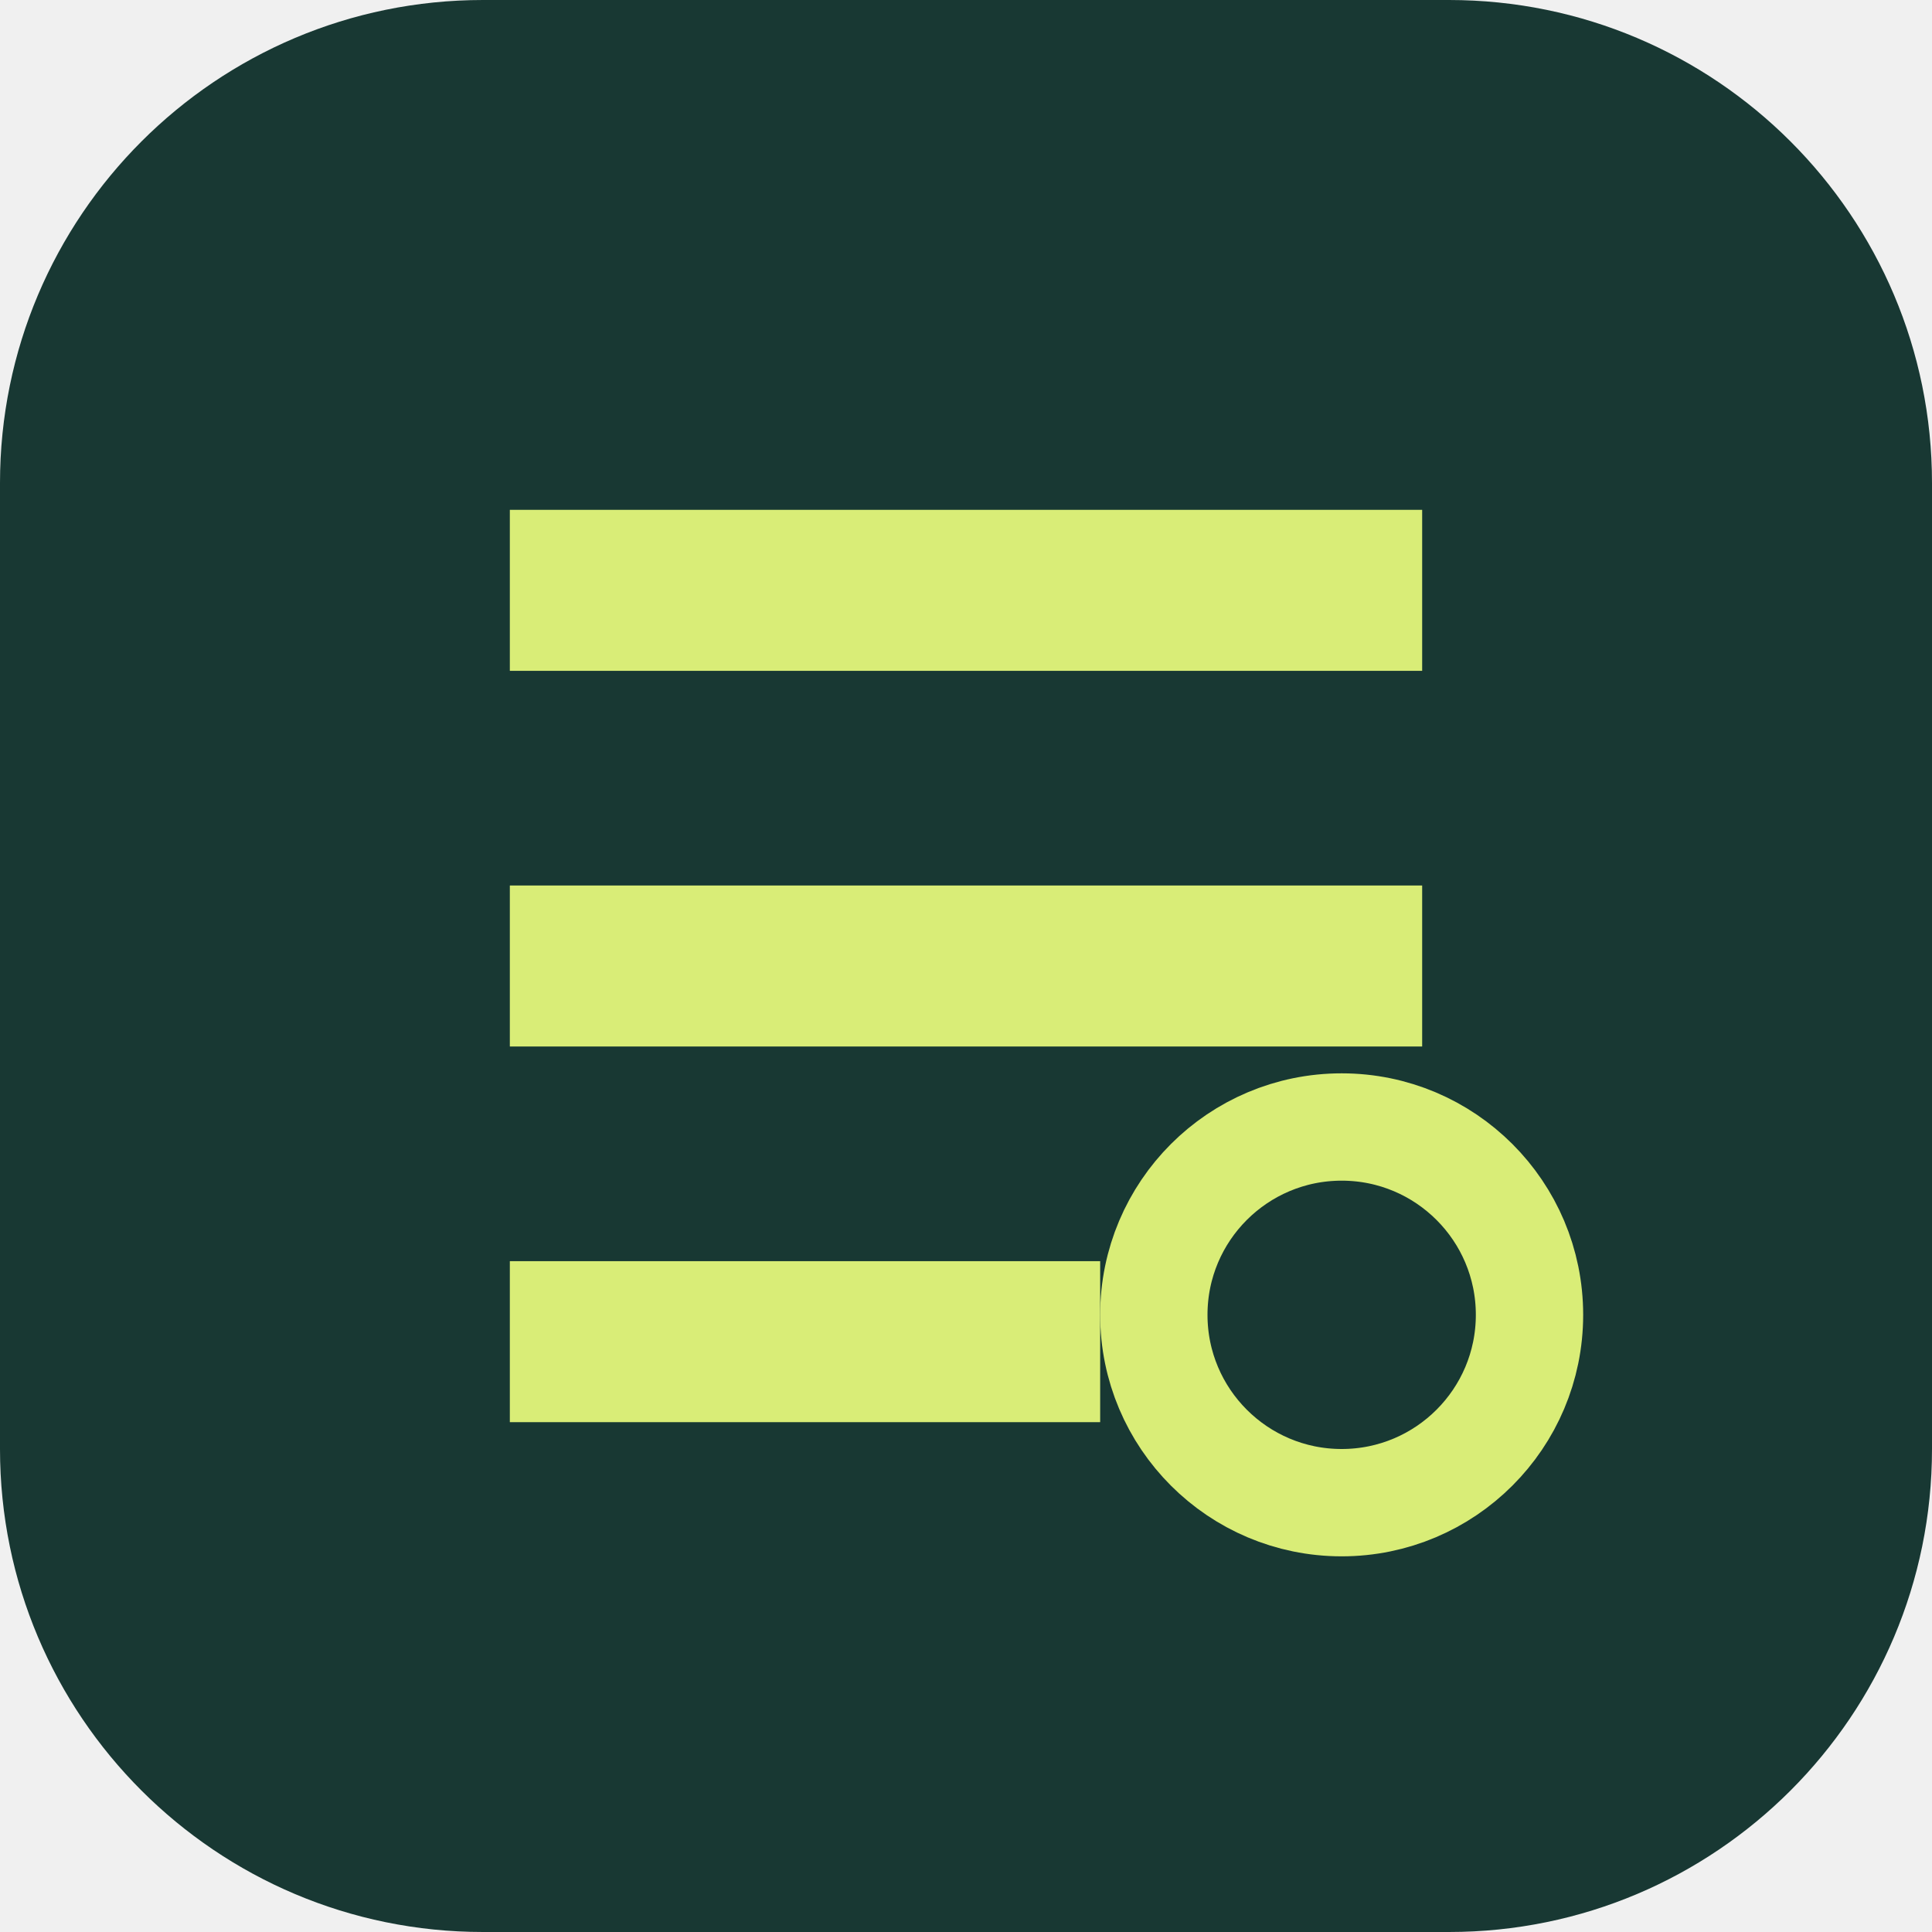
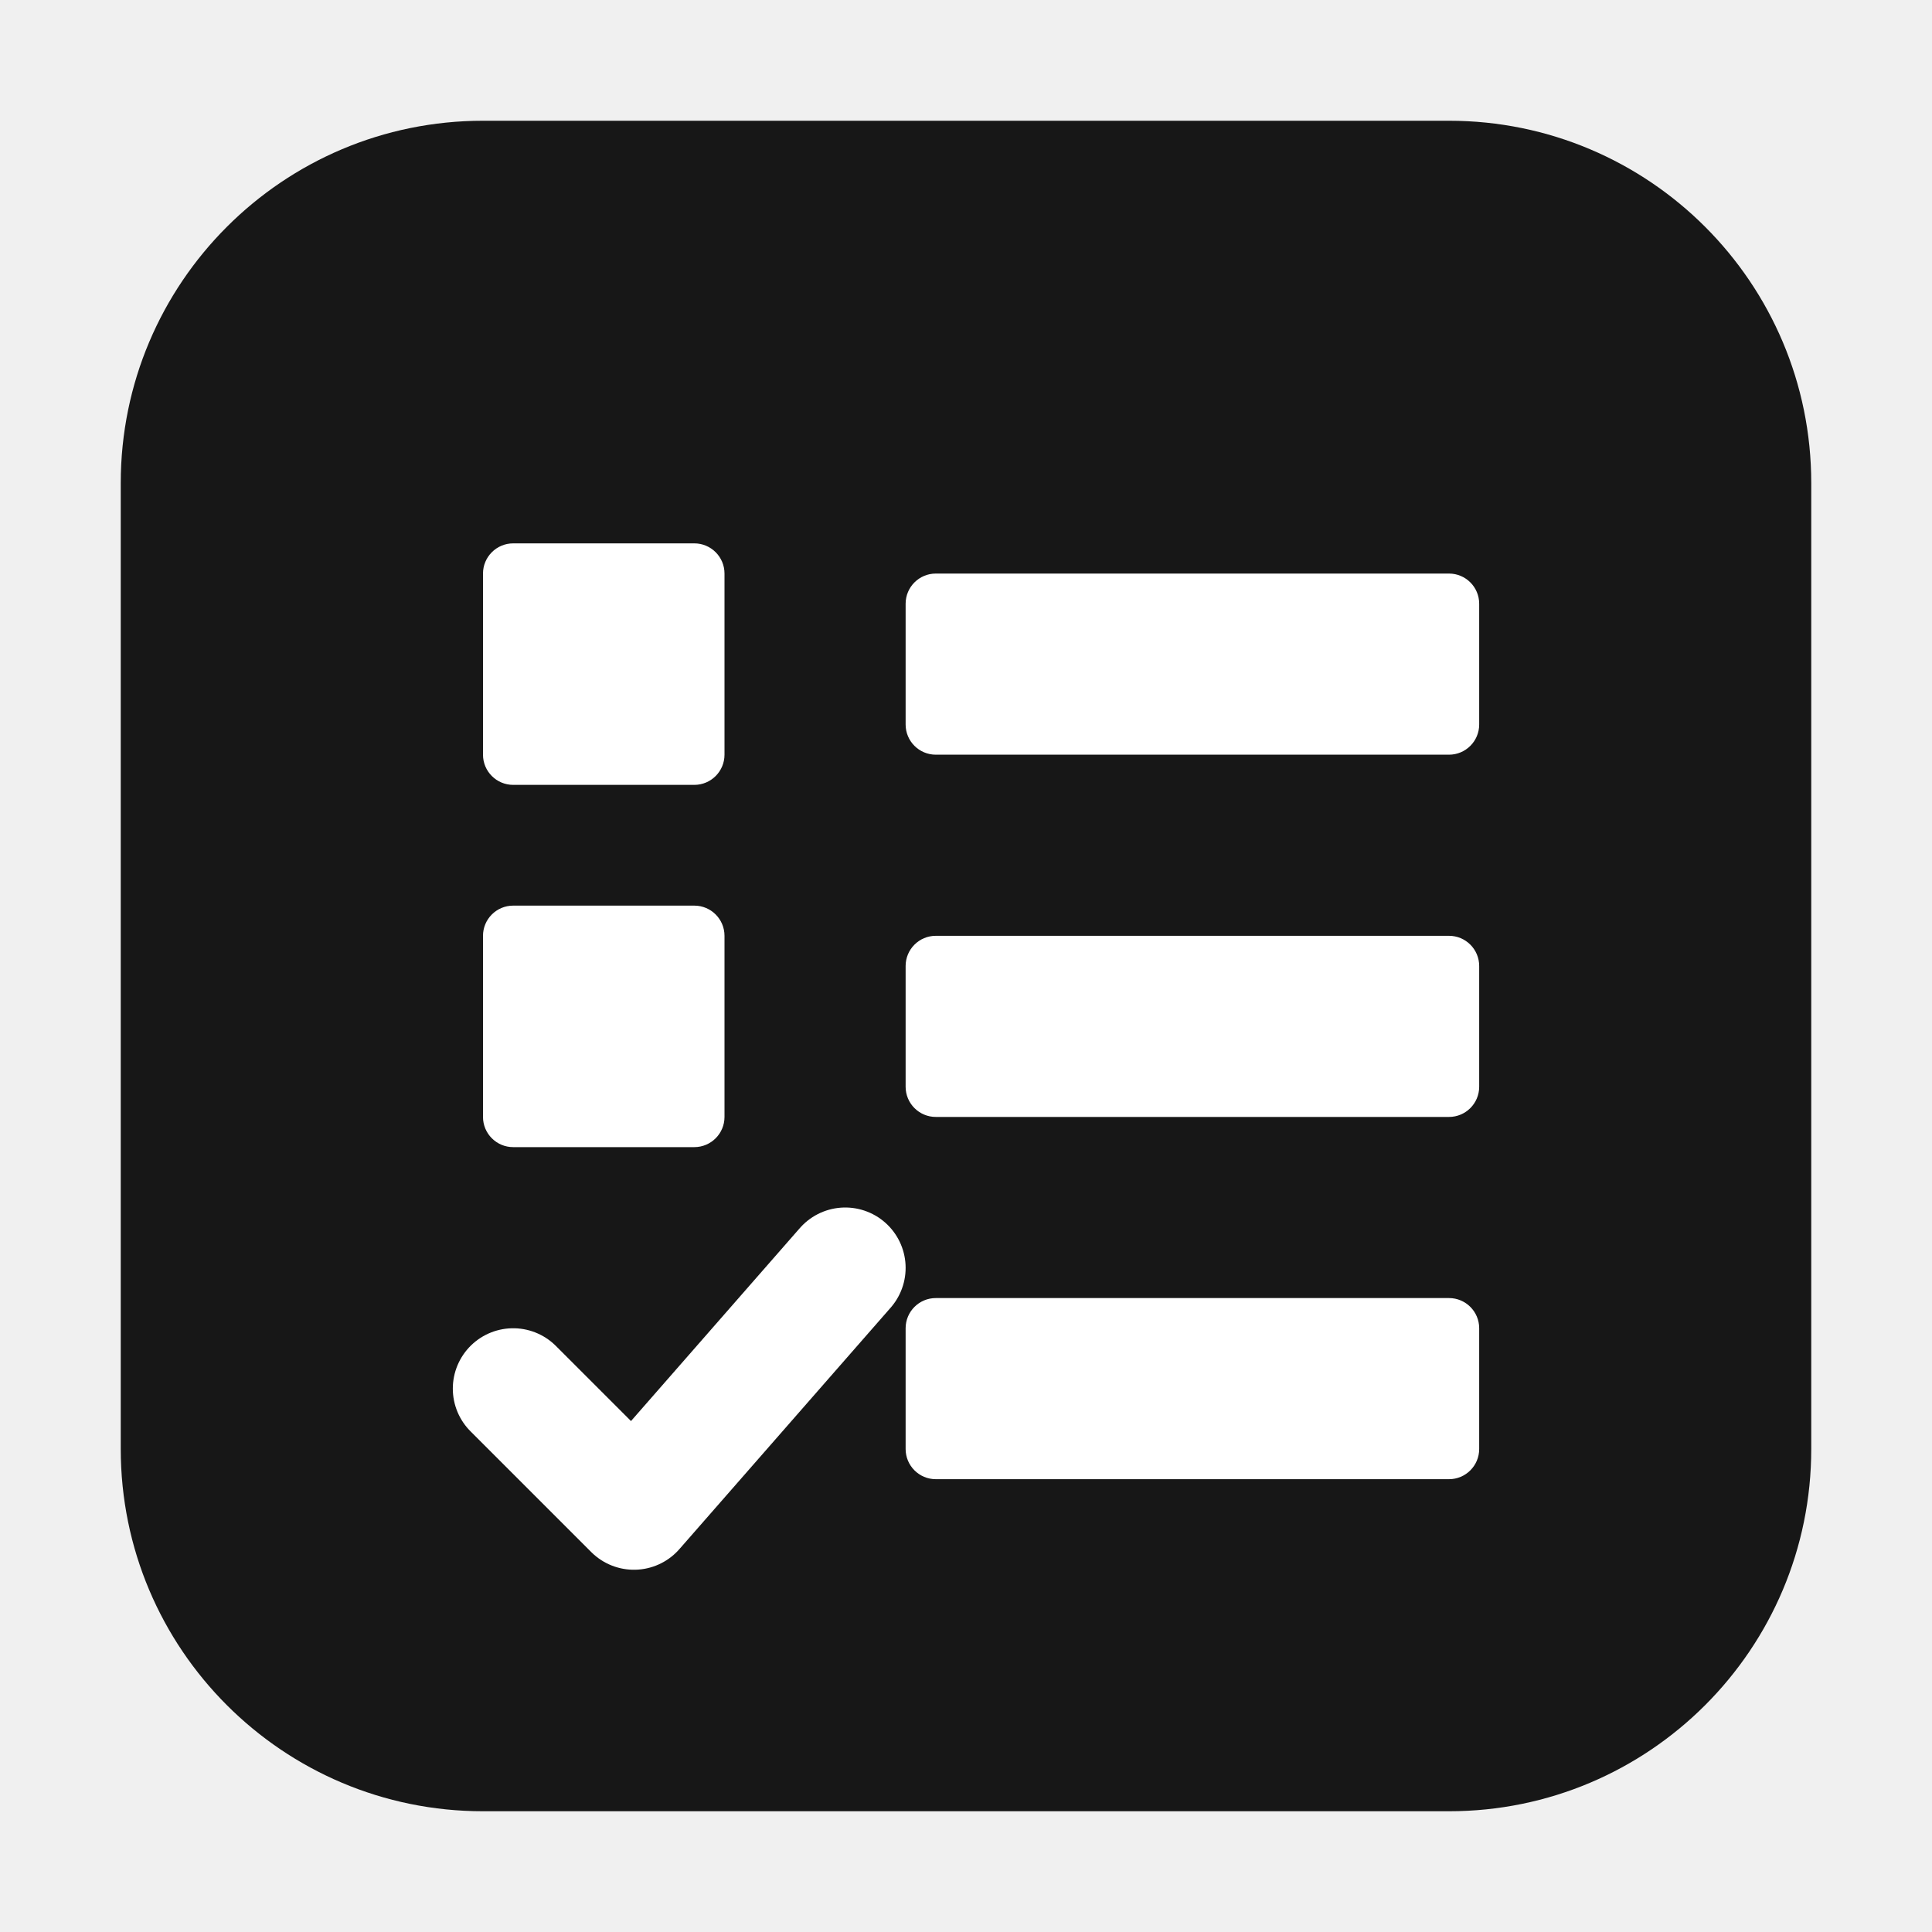
- <svg xmlns="http://www.w3.org/2000/svg" viewBox="0 0 72 72">
-   <rect width="72" height="72" rx="18" fill="#183833" />
-   <path d="M19 19h34v6H19zm0 14h34v6H19zm0 14h22v6H19z" fill="#d9ed77" />
-   <circle cx="50" cy="49" r="7" fill="none" stroke="#d9ed77" stroke-width="4" />
+ <svg xmlns="http://www.w3.org/2000/svg" viewBox="0 0 64 64" role="img" aria-label="AssetAudit zīme">
+   <rect x="4" y="4" width="56" height="56" rx="12" fill="#171717" />
+   <rect x="16" y="18" width="8" height="8" rx="1" fill="#fff" />
+   <rect x="30" y="19" width="19" height="6" rx="1" fill="#fff" />
+   <rect x="16" y="30" width="8" height="8" rx="1" fill="#fff" />
+   <rect x="30" y="31" width="19" height="6" rx="1" fill="#fff" />
+   <path d="m17 46 4 4 7-8" fill="none" stroke="#fff" stroke-width="4" stroke-linecap="round" stroke-linejoin="round" />
+   <rect x="30" y="43" width="19" height="6" rx="1" fill="#fff" />
</svg>
